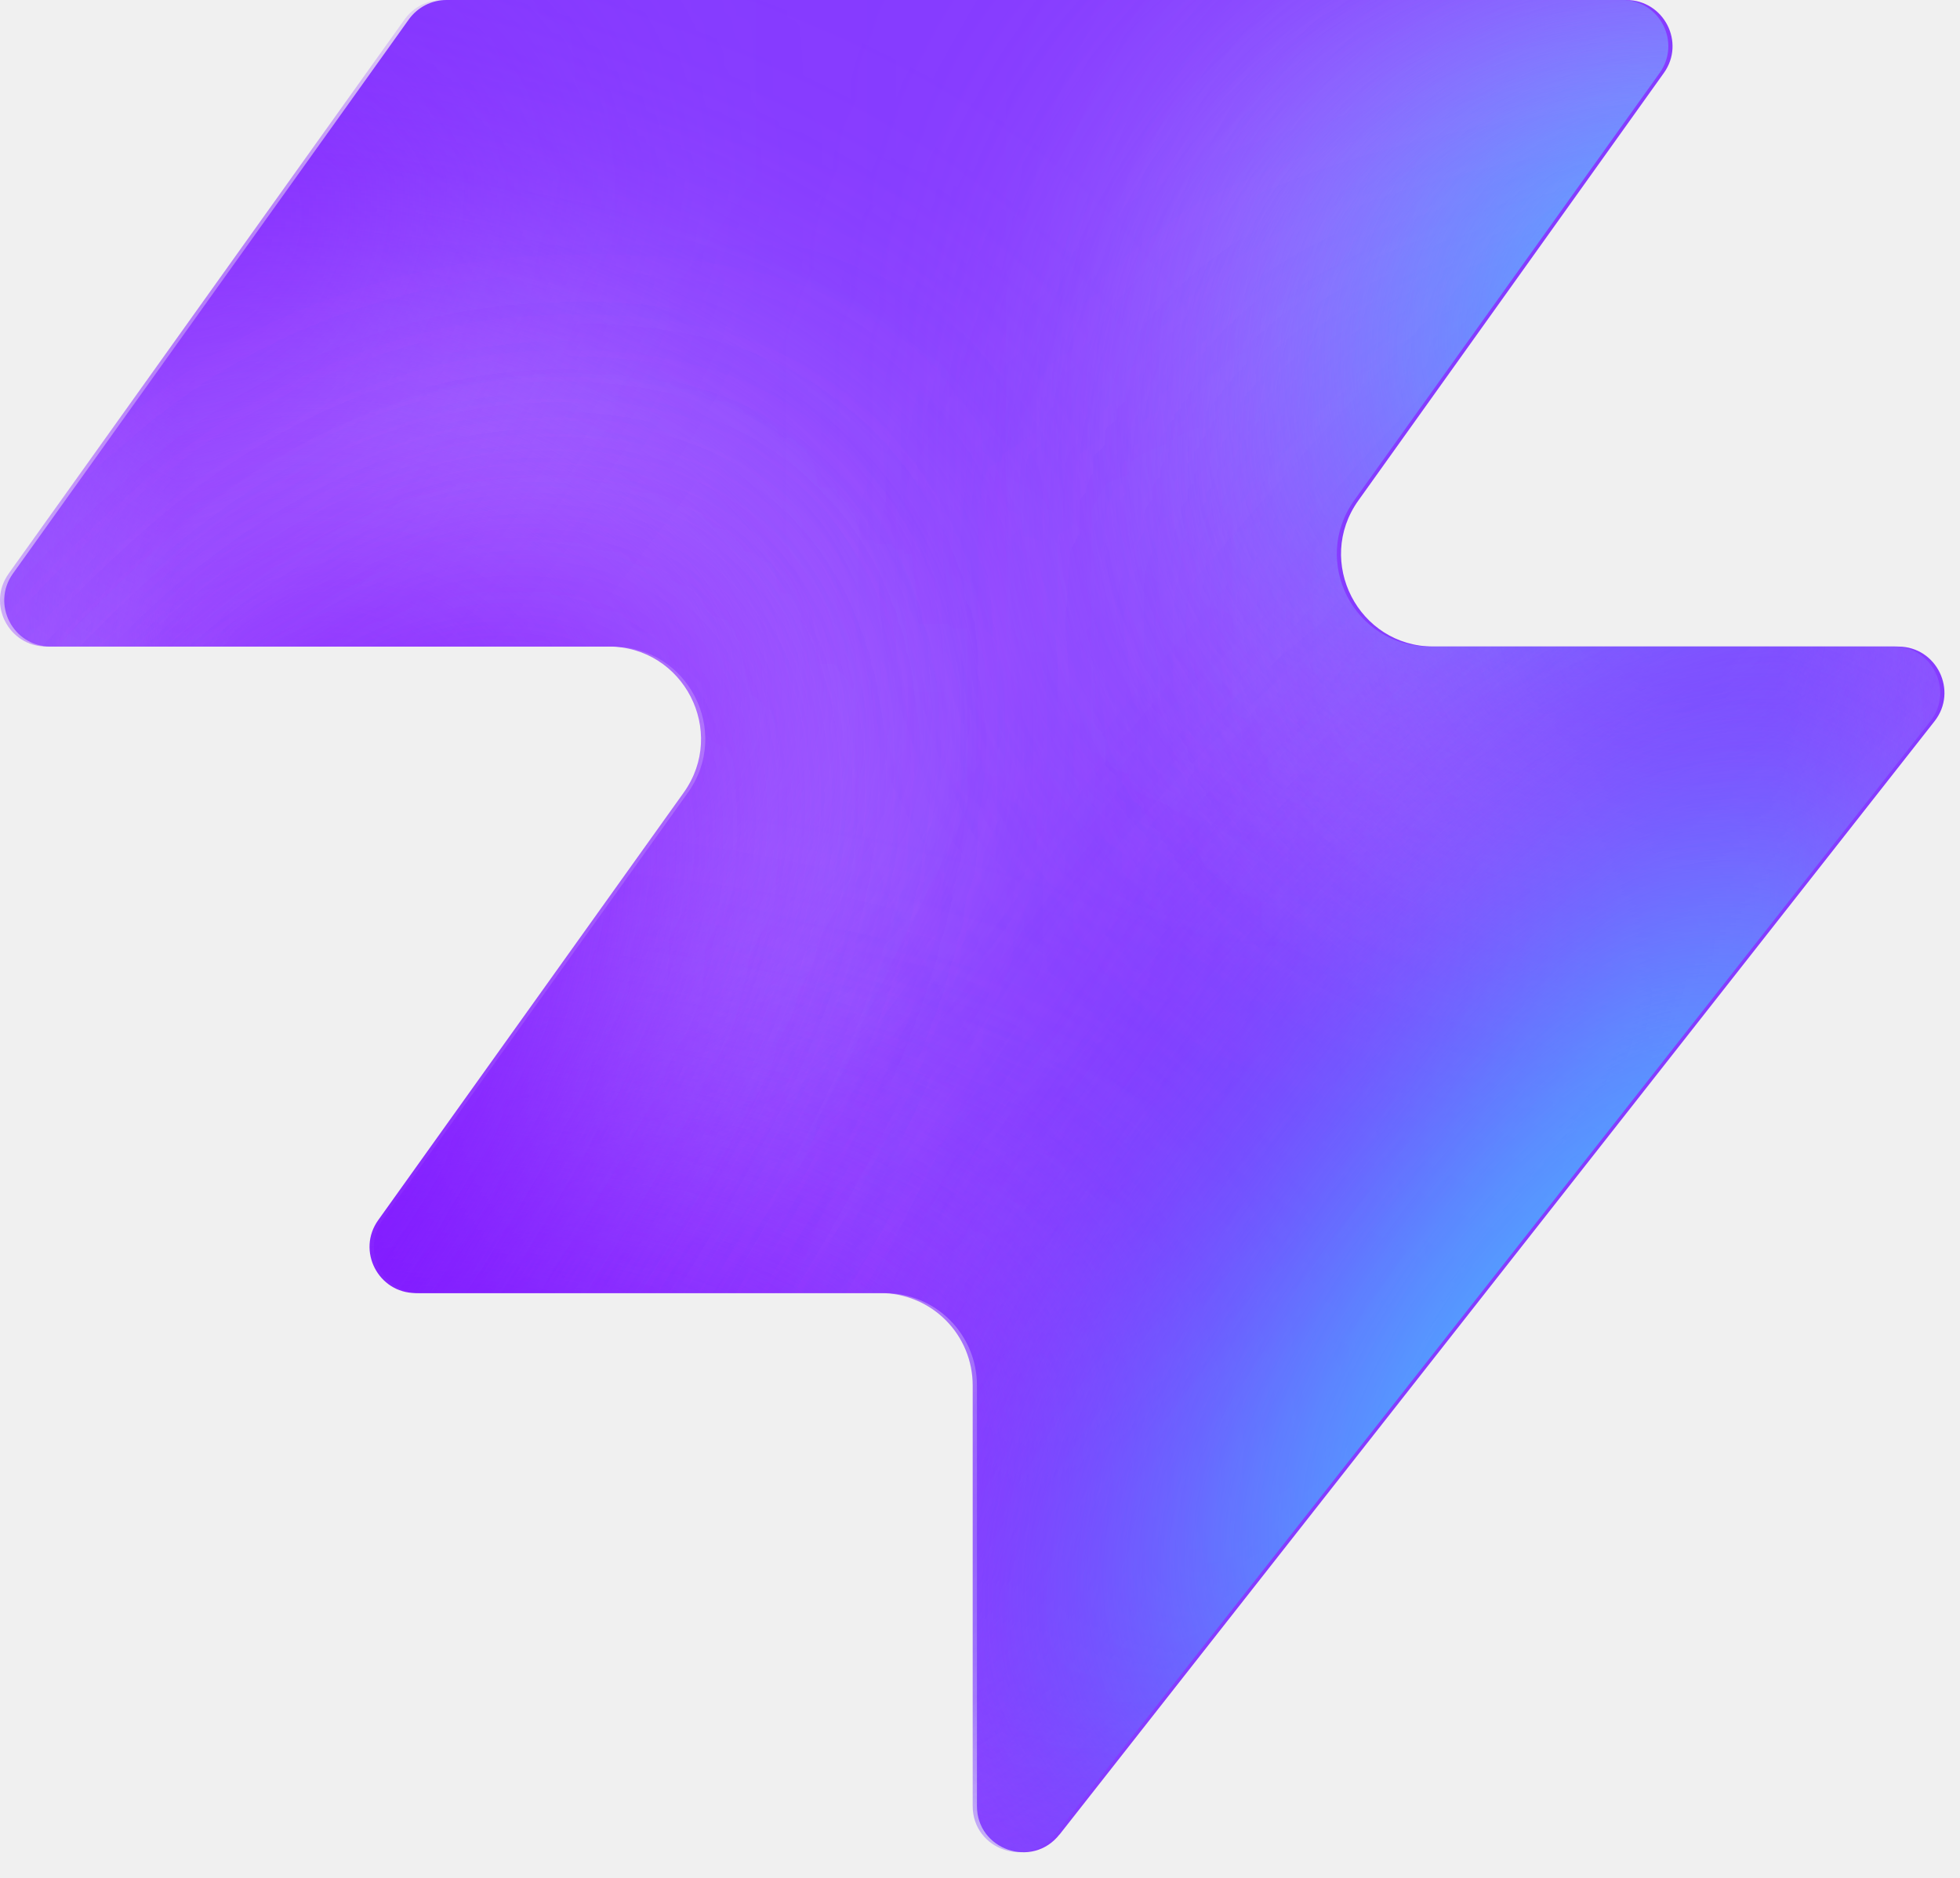
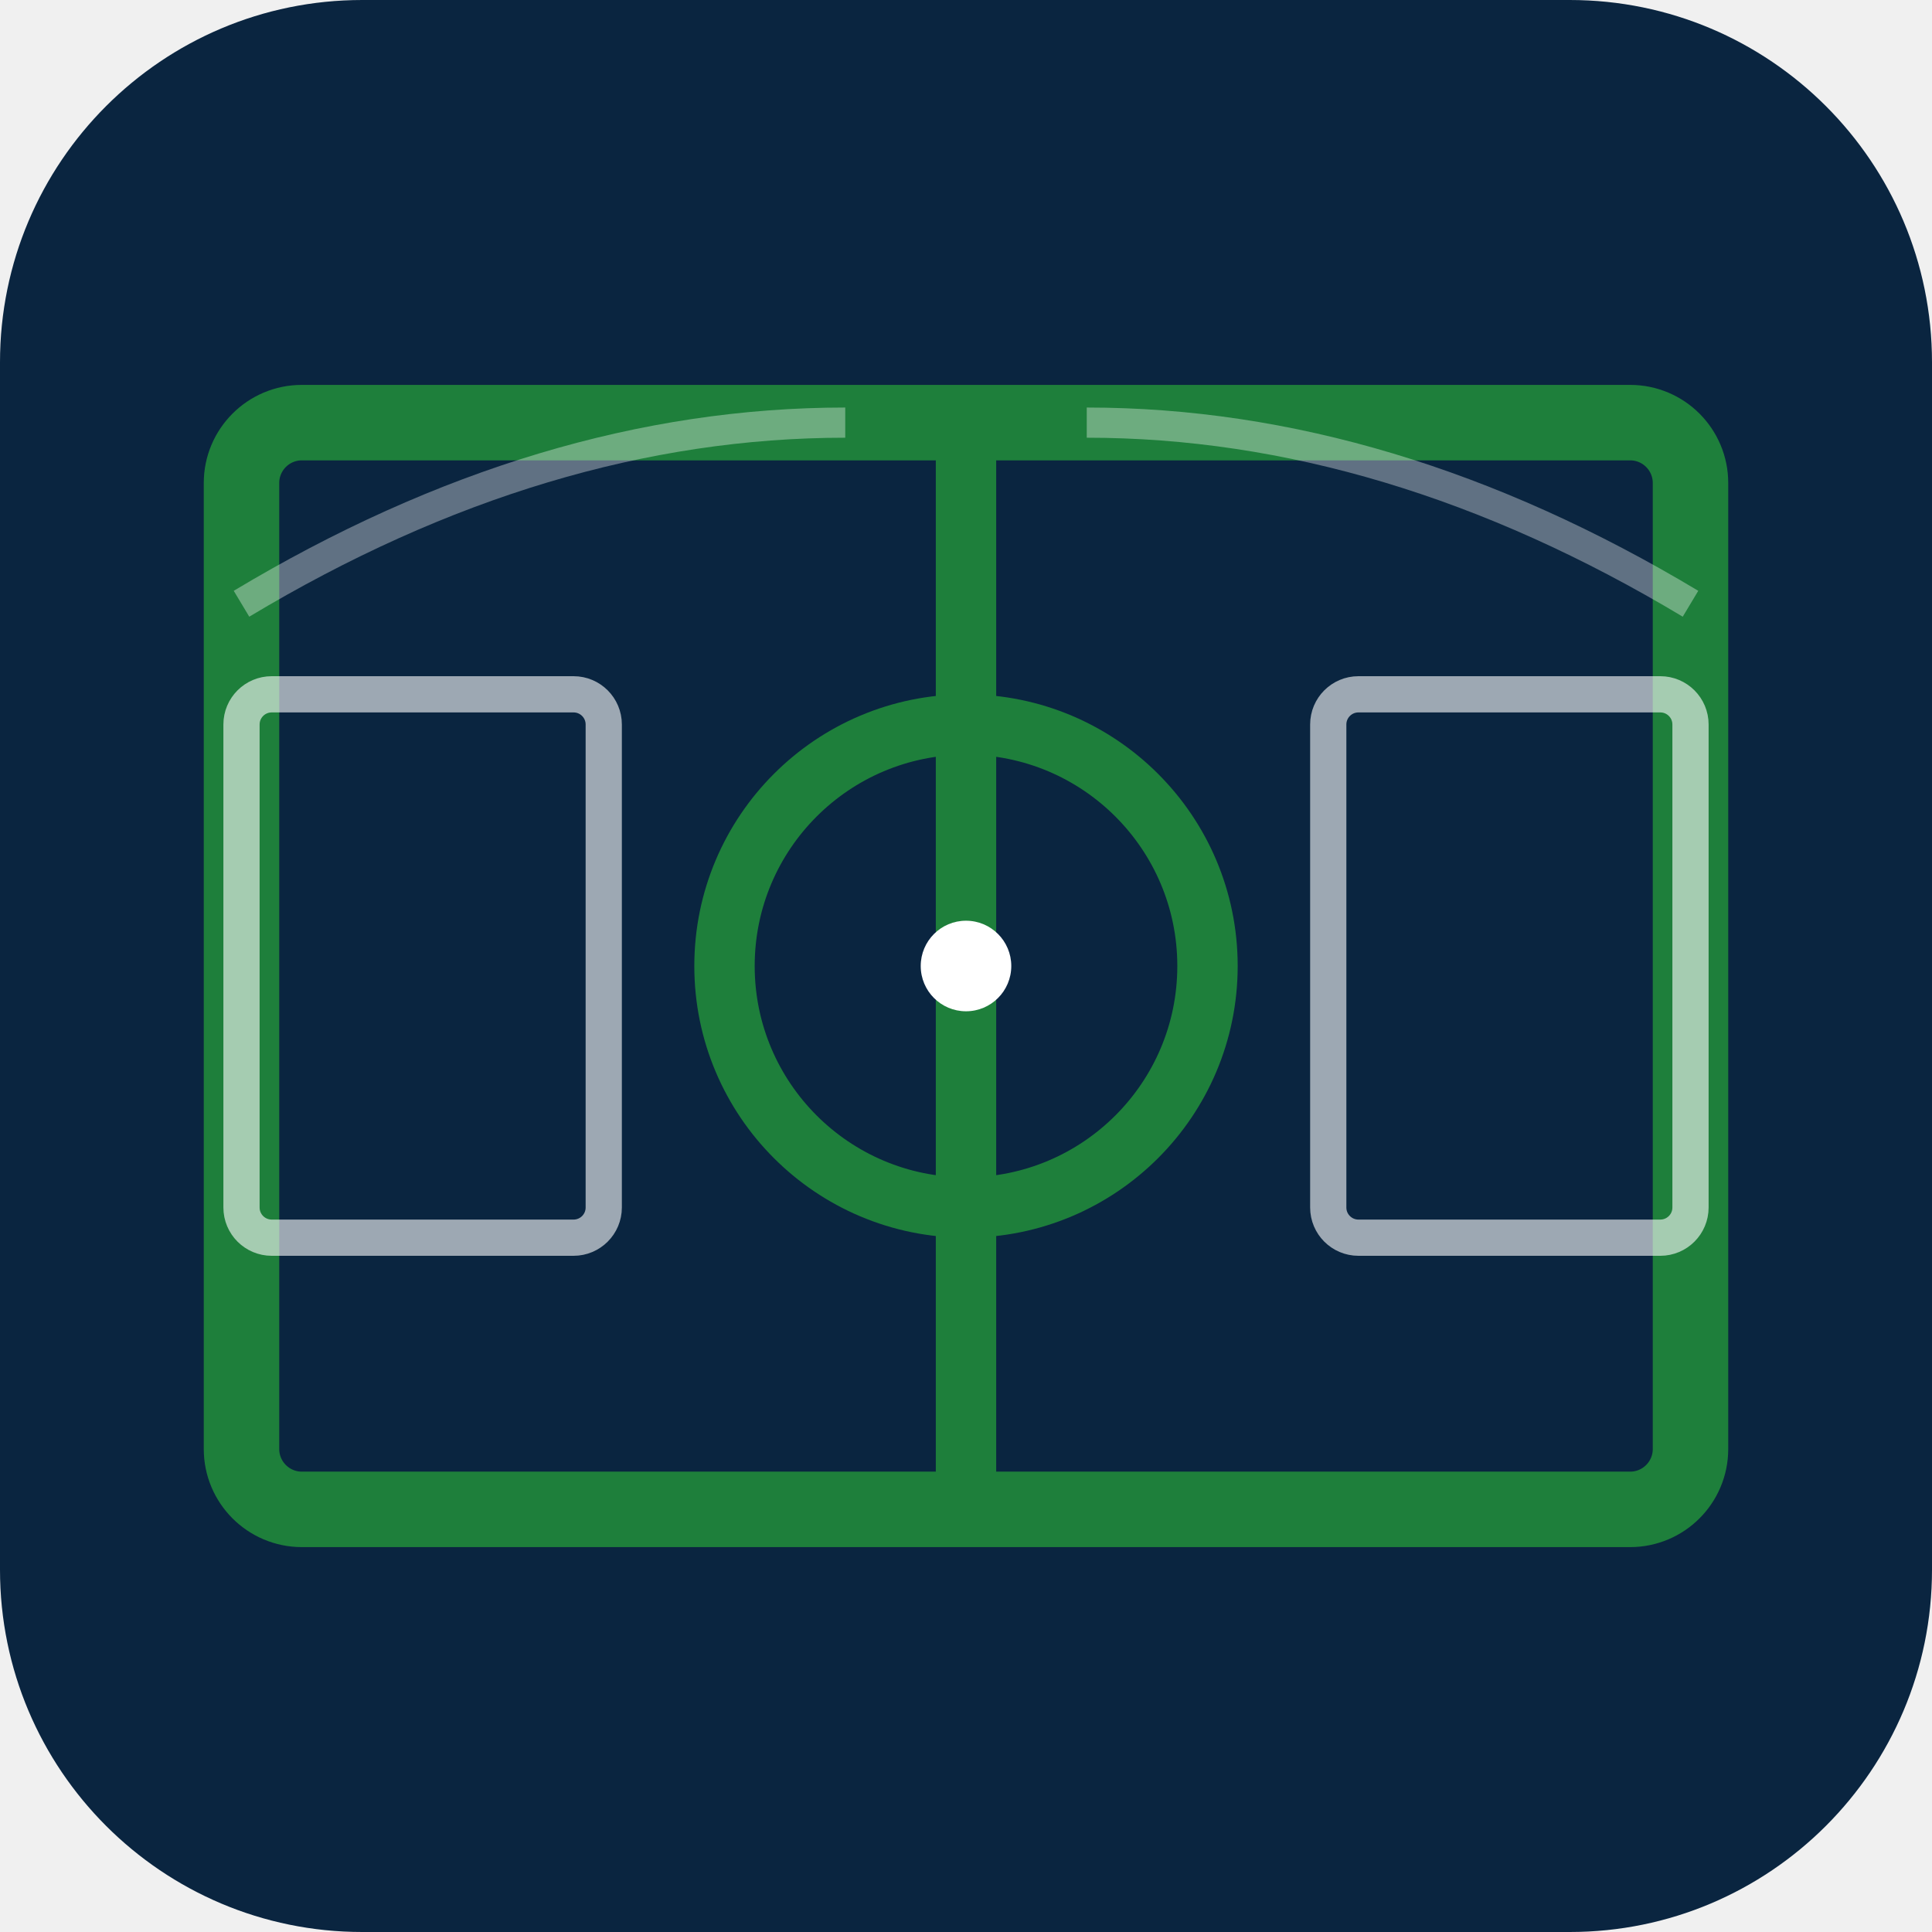
- <svg xmlns="http://www.w3.org/2000/svg" width="48" height="46" fill="none" viewBox="0 0 48 46">
-   <path fill="#863bff" d="M25.946 44.938c-.664.845-2.021.375-2.021-.698V33.937a2.26 2.26 0 0 0-2.262-2.262H10.287c-.92 0-1.456-1.04-.92-1.788l7.48-10.471c1.07-1.497 0-3.578-1.842-3.578H1.237c-.92 0-1.456-1.04-.92-1.788L10.013.474c.214-.297.556-.474.92-.474h28.894c.92 0 1.456 1.04.92 1.788l-7.48 10.471c-1.07 1.498 0 3.579 1.842 3.579h11.377c.943 0 1.473 1.088.89 1.83L25.947 44.94z" style="fill:#863bff;fill:color(display-p3 .525 .23 1);fill-opacity:1" />
-   <mask id="a" width="48" height="46" x="0" y="0" maskUnits="userSpaceOnUse" style="mask-type:alpha">
-     <path fill="#000" d="M25.842 44.938c-.664.844-2.021.375-2.021-.698V33.937a2.26 2.26 0 0 0-2.262-2.262H10.183c-.92 0-1.456-1.04-.92-1.788l7.48-10.471c1.07-1.498 0-3.579-1.842-3.579H1.133c-.92 0-1.456-1.04-.92-1.787L9.91.473c.214-.297.556-.474.92-.474h28.894c.92 0 1.456 1.04.92 1.788l-7.48 10.471c-1.07 1.498 0 3.578 1.842 3.578h11.377c.943 0 1.473 1.088.89 1.832L25.843 44.94z" style="fill:#000;fill-opacity:1" />
-   </mask>
-   <g mask="url(#a)">
-     <g filter="url(#b)">
-       <ellipse cx="5.508" cy="14.704" fill="#ede6ff" rx="5.508" ry="14.704" style="fill:#ede6ff;fill:color(display-p3 .927 .903 1);fill-opacity:1" transform="matrix(.00324 1 1 -.00324 -4.47 31.516)" />
-     </g>
-     <g filter="url(#c)">
-       <ellipse cx="10.399" cy="29.851" fill="#ede6ff" rx="10.399" ry="29.851" style="fill:#ede6ff;fill:color(display-p3 .927 .903 1);fill-opacity:1" transform="matrix(.00324 1 1 -.00324 -39.328 7.883)" />
-     </g>
-     <g filter="url(#d)">
-       <ellipse cx="5.508" cy="30.487" fill="#7e14ff" rx="5.508" ry="30.487" style="fill:#7e14ff;fill:color(display-p3 .492 .077 1);fill-opacity:1" transform="rotate(89.814 -25.913 -14.639)scale(1 -1)" />
-     </g>
-     <g filter="url(#e)">
-       <ellipse cx="5.508" cy="30.599" fill="#7e14ff" rx="5.508" ry="30.599" style="fill:#7e14ff;fill:color(display-p3 .492 .077 1);fill-opacity:1" transform="rotate(89.814 -32.644 -3.334)scale(1 -1)" />
-     </g>
-     <g filter="url(#f)">
-       <ellipse cx="5.508" cy="30.599" fill="#7e14ff" rx="5.508" ry="30.599" style="fill:#7e14ff;fill:color(display-p3 .492 .077 1);fill-opacity:1" transform="matrix(.00324 1 1 -.00324 -34.34 30.47)" />
-     </g>
-     <g filter="url(#g)">
-       <ellipse cx="14.072" cy="22.078" fill="#ede6ff" rx="14.072" ry="22.078" style="fill:#ede6ff;fill:color(display-p3 .927 .903 1);fill-opacity:1" transform="rotate(93.35 24.506 48.493)scale(-1 1)" />
-     </g>
-     <g filter="url(#h)">
-       <ellipse cx="3.47" cy="21.501" fill="#7e14ff" rx="3.47" ry="21.501" style="fill:#7e14ff;fill:color(display-p3 .492 .077 1);fill-opacity:1" transform="rotate(89.009 28.708 47.59)scale(-1 1)" />
-     </g>
-     <g filter="url(#i)">
-       <ellipse cx="3.47" cy="21.501" fill="#7e14ff" rx="3.47" ry="21.501" style="fill:#7e14ff;fill:color(display-p3 .492 .077 1);fill-opacity:1" transform="rotate(89.009 28.708 47.59)scale(-1 1)" />
-     </g>
-     <g filter="url(#j)">
-       <ellipse cx=".387" cy="8.972" fill="#7e14ff" rx="4.407" ry="29.108" style="fill:#7e14ff;fill:color(display-p3 .492 .077 1);fill-opacity:1" transform="rotate(39.51 .387 8.972)" />
-     </g>
-     <g filter="url(#k)">
-       <ellipse cx="47.523" cy="-6.092" fill="#7e14ff" rx="4.407" ry="29.108" style="fill:#7e14ff;fill:color(display-p3 .492 .077 1);fill-opacity:1" transform="rotate(37.892 47.523 -6.092)" />
-     </g>
-     <g filter="url(#l)">
-       <ellipse cx="41.412" cy="6.333" fill="#47bfff" rx="5.971" ry="9.665" style="fill:#47bfff;fill:color(display-p3 .28 .748 1);fill-opacity:1" transform="rotate(37.892 41.412 6.333)" />
-     </g>
-     <g filter="url(#m)">
-       <ellipse cx="-1.879" cy="38.332" fill="#7e14ff" rx="4.407" ry="29.108" style="fill:#7e14ff;fill:color(display-p3 .492 .077 1);fill-opacity:1" transform="rotate(37.892 -1.88 38.332)" />
-     </g>
-     <g filter="url(#n)">
-       <ellipse cx="-1.879" cy="38.332" fill="#7e14ff" rx="4.407" ry="29.108" style="fill:#7e14ff;fill:color(display-p3 .492 .077 1);fill-opacity:1" transform="rotate(37.892 -1.88 38.332)" />
-     </g>
-     <g filter="url(#o)">
-       <ellipse cx="35.651" cy="29.907" fill="#7e14ff" rx="4.407" ry="29.108" style="fill:#7e14ff;fill:color(display-p3 .492 .077 1);fill-opacity:1" transform="rotate(37.892 35.651 29.907)" />
-     </g>
-     <g filter="url(#p)">
-       <ellipse cx="38.418" cy="32.4" fill="#47bfff" rx="5.971" ry="15.297" style="fill:#47bfff;fill:color(display-p3 .28 .748 1);fill-opacity:1" transform="rotate(37.892 38.418 32.4)" />
-     </g>
-   </g>
-   <defs>
-     <filter id="b" width="60.045" height="41.654" x="-19.77" y="16.149" color-interpolation-filters="sRGB" filterUnits="userSpaceOnUse">
-       <feFlood flood-opacity="0" result="BackgroundImageFix" />
-       <feBlend in="SourceGraphic" in2="BackgroundImageFix" result="shape" />
-       <feGaussianBlur result="effect1_foregroundBlur_2002_17158" stdDeviation="7.659" />
-     </filter>
-     <filter id="c" width="90.34" height="51.437" x="-54.613" y="-7.533" color-interpolation-filters="sRGB" filterUnits="userSpaceOnUse">
-       <feFlood flood-opacity="0" result="BackgroundImageFix" />
-       <feBlend in="SourceGraphic" in2="BackgroundImageFix" result="shape" />
-       <feGaussianBlur result="effect1_foregroundBlur_2002_17158" stdDeviation="7.659" />
-     </filter>
-     <filter id="d" width="79.355" height="29.4" x="-49.64" y="2.03" color-interpolation-filters="sRGB" filterUnits="userSpaceOnUse">
-       <feFlood flood-opacity="0" result="BackgroundImageFix" />
-       <feBlend in="SourceGraphic" in2="BackgroundImageFix" result="shape" />
-       <feGaussianBlur result="effect1_foregroundBlur_2002_17158" stdDeviation="4.596" />
-     </filter>
-     <filter id="e" width="79.579" height="29.4" x="-45.045" y="20.029" color-interpolation-filters="sRGB" filterUnits="userSpaceOnUse">
-       <feFlood flood-opacity="0" result="BackgroundImageFix" />
-       <feBlend in="SourceGraphic" in2="BackgroundImageFix" result="shape" />
-       <feGaussianBlur result="effect1_foregroundBlur_2002_17158" stdDeviation="4.596" />
-     </filter>
-     <filter id="f" width="79.579" height="29.4" x="-43.513" y="21.178" color-interpolation-filters="sRGB" filterUnits="userSpaceOnUse">
-       <feFlood flood-opacity="0" result="BackgroundImageFix" />
-       <feBlend in="SourceGraphic" in2="BackgroundImageFix" result="shape" />
-       <feGaussianBlur result="effect1_foregroundBlur_2002_17158" stdDeviation="4.596" />
-     </filter>
-     <filter id="g" width="74.749" height="58.852" x="15.756" y="-17.901" color-interpolation-filters="sRGB" filterUnits="userSpaceOnUse">
-       <feFlood flood-opacity="0" result="BackgroundImageFix" />
-       <feBlend in="SourceGraphic" in2="BackgroundImageFix" result="shape" />
-       <feGaussianBlur result="effect1_foregroundBlur_2002_17158" stdDeviation="7.659" />
-     </filter>
-     <filter id="h" width="61.377" height="25.362" x="23.548" y="2.284" color-interpolation-filters="sRGB" filterUnits="userSpaceOnUse">
-       <feFlood flood-opacity="0" result="BackgroundImageFix" />
-       <feBlend in="SourceGraphic" in2="BackgroundImageFix" result="shape" />
-       <feGaussianBlur result="effect1_foregroundBlur_2002_17158" stdDeviation="4.596" />
-     </filter>
-     <filter id="i" width="61.377" height="25.362" x="23.548" y="2.284" color-interpolation-filters="sRGB" filterUnits="userSpaceOnUse">
-       <feFlood flood-opacity="0" result="BackgroundImageFix" />
-       <feBlend in="SourceGraphic" in2="BackgroundImageFix" result="shape" />
-       <feGaussianBlur result="effect1_foregroundBlur_2002_17158" stdDeviation="4.596" />
-     </filter>
-     <filter id="j" width="56.045" height="63.649" x="-27.636" y="-22.853" color-interpolation-filters="sRGB" filterUnits="userSpaceOnUse">
-       <feFlood flood-opacity="0" result="BackgroundImageFix" />
-       <feBlend in="SourceGraphic" in2="BackgroundImageFix" result="shape" />
-       <feGaussianBlur result="effect1_foregroundBlur_2002_17158" stdDeviation="4.596" />
-     </filter>
-     <filter id="k" width="54.814" height="64.646" x="20.116" y="-38.415" color-interpolation-filters="sRGB" filterUnits="userSpaceOnUse">
-       <feFlood flood-opacity="0" result="BackgroundImageFix" />
-       <feBlend in="SourceGraphic" in2="BackgroundImageFix" result="shape" />
-       <feGaussianBlur result="effect1_foregroundBlur_2002_17158" stdDeviation="4.596" />
-     </filter>
-     <filter id="l" width="33.541" height="35.313" x="24.641" y="-11.323" color-interpolation-filters="sRGB" filterUnits="userSpaceOnUse">
-       <feFlood flood-opacity="0" result="BackgroundImageFix" />
-       <feBlend in="SourceGraphic" in2="BackgroundImageFix" result="shape" />
-       <feGaussianBlur result="effect1_foregroundBlur_2002_17158" stdDeviation="4.596" />
-     </filter>
-     <filter id="m" width="54.814" height="64.646" x="-29.286" y="6.009" color-interpolation-filters="sRGB" filterUnits="userSpaceOnUse">
-       <feFlood flood-opacity="0" result="BackgroundImageFix" />
-       <feBlend in="SourceGraphic" in2="BackgroundImageFix" result="shape" />
-       <feGaussianBlur result="effect1_foregroundBlur_2002_17158" stdDeviation="4.596" />
-     </filter>
-     <filter id="n" width="54.814" height="64.646" x="-29.286" y="6.009" color-interpolation-filters="sRGB" filterUnits="userSpaceOnUse">
-       <feFlood flood-opacity="0" result="BackgroundImageFix" />
-       <feBlend in="SourceGraphic" in2="BackgroundImageFix" result="shape" />
-       <feGaussianBlur result="effect1_foregroundBlur_2002_17158" stdDeviation="4.596" />
-     </filter>
-     <filter id="o" width="54.814" height="64.646" x="8.244" y="-2.416" color-interpolation-filters="sRGB" filterUnits="userSpaceOnUse">
-       <feFlood flood-opacity="0" result="BackgroundImageFix" />
-       <feBlend in="SourceGraphic" in2="BackgroundImageFix" result="shape" />
-       <feGaussianBlur result="effect1_foregroundBlur_2002_17158" stdDeviation="4.596" />
-     </filter>
-     <filter id="p" width="39.409" height="43.623" x="18.713" y="10.588" color-interpolation-filters="sRGB" filterUnits="userSpaceOnUse">
-       <feFlood flood-opacity="0" result="BackgroundImageFix" />
-       <feBlend in="SourceGraphic" in2="BackgroundImageFix" result="shape" />
-       <feGaussianBlur result="effect1_foregroundBlur_2002_17158" stdDeviation="4.596" />
-     </filter>
-   </defs>
+ <svg xmlns="http://www.w3.org/2000/svg" viewBox="0 0 64 64" width="64" height="64">
+   <rect width="64" height="64" rx="12" fill="#0A2540" />
+   <rect x="8" y="14" width="48" height="36" rx="2" fill="none" stroke="#1E7F3B" stroke-width="2.5" />
+   <circle cx="32" cy="32" r="8" fill="none" stroke="#1E7F3B" stroke-width="2" />
+   <line x1="32" y1="14" x2="32" y2="50" stroke="#1E7F3B" stroke-width="2" />
+   <circle cx="32" cy="32" r="1.5" fill="#FFFFFF" />
+   <rect x="8" y="23" width="12" height="18" rx="1" fill="none" stroke="#FFFFFF" stroke-width="1.2" opacity="0.6" />
+   <rect x="44" y="23" width="12" height="18" rx="1" fill="none" stroke="#FFFFFF" stroke-width="1.2" opacity="0.6" />
+   <path d="M 8 20 Q 18 14 28 14" stroke="#FFFFFF" stroke-width="1" fill="none" opacity="0.35" />
+   <path d="M 36 14 Q 46 14 56 20" stroke="#FFFFFF" stroke-width="1" fill="none" opacity="0.35" />
</svg>
